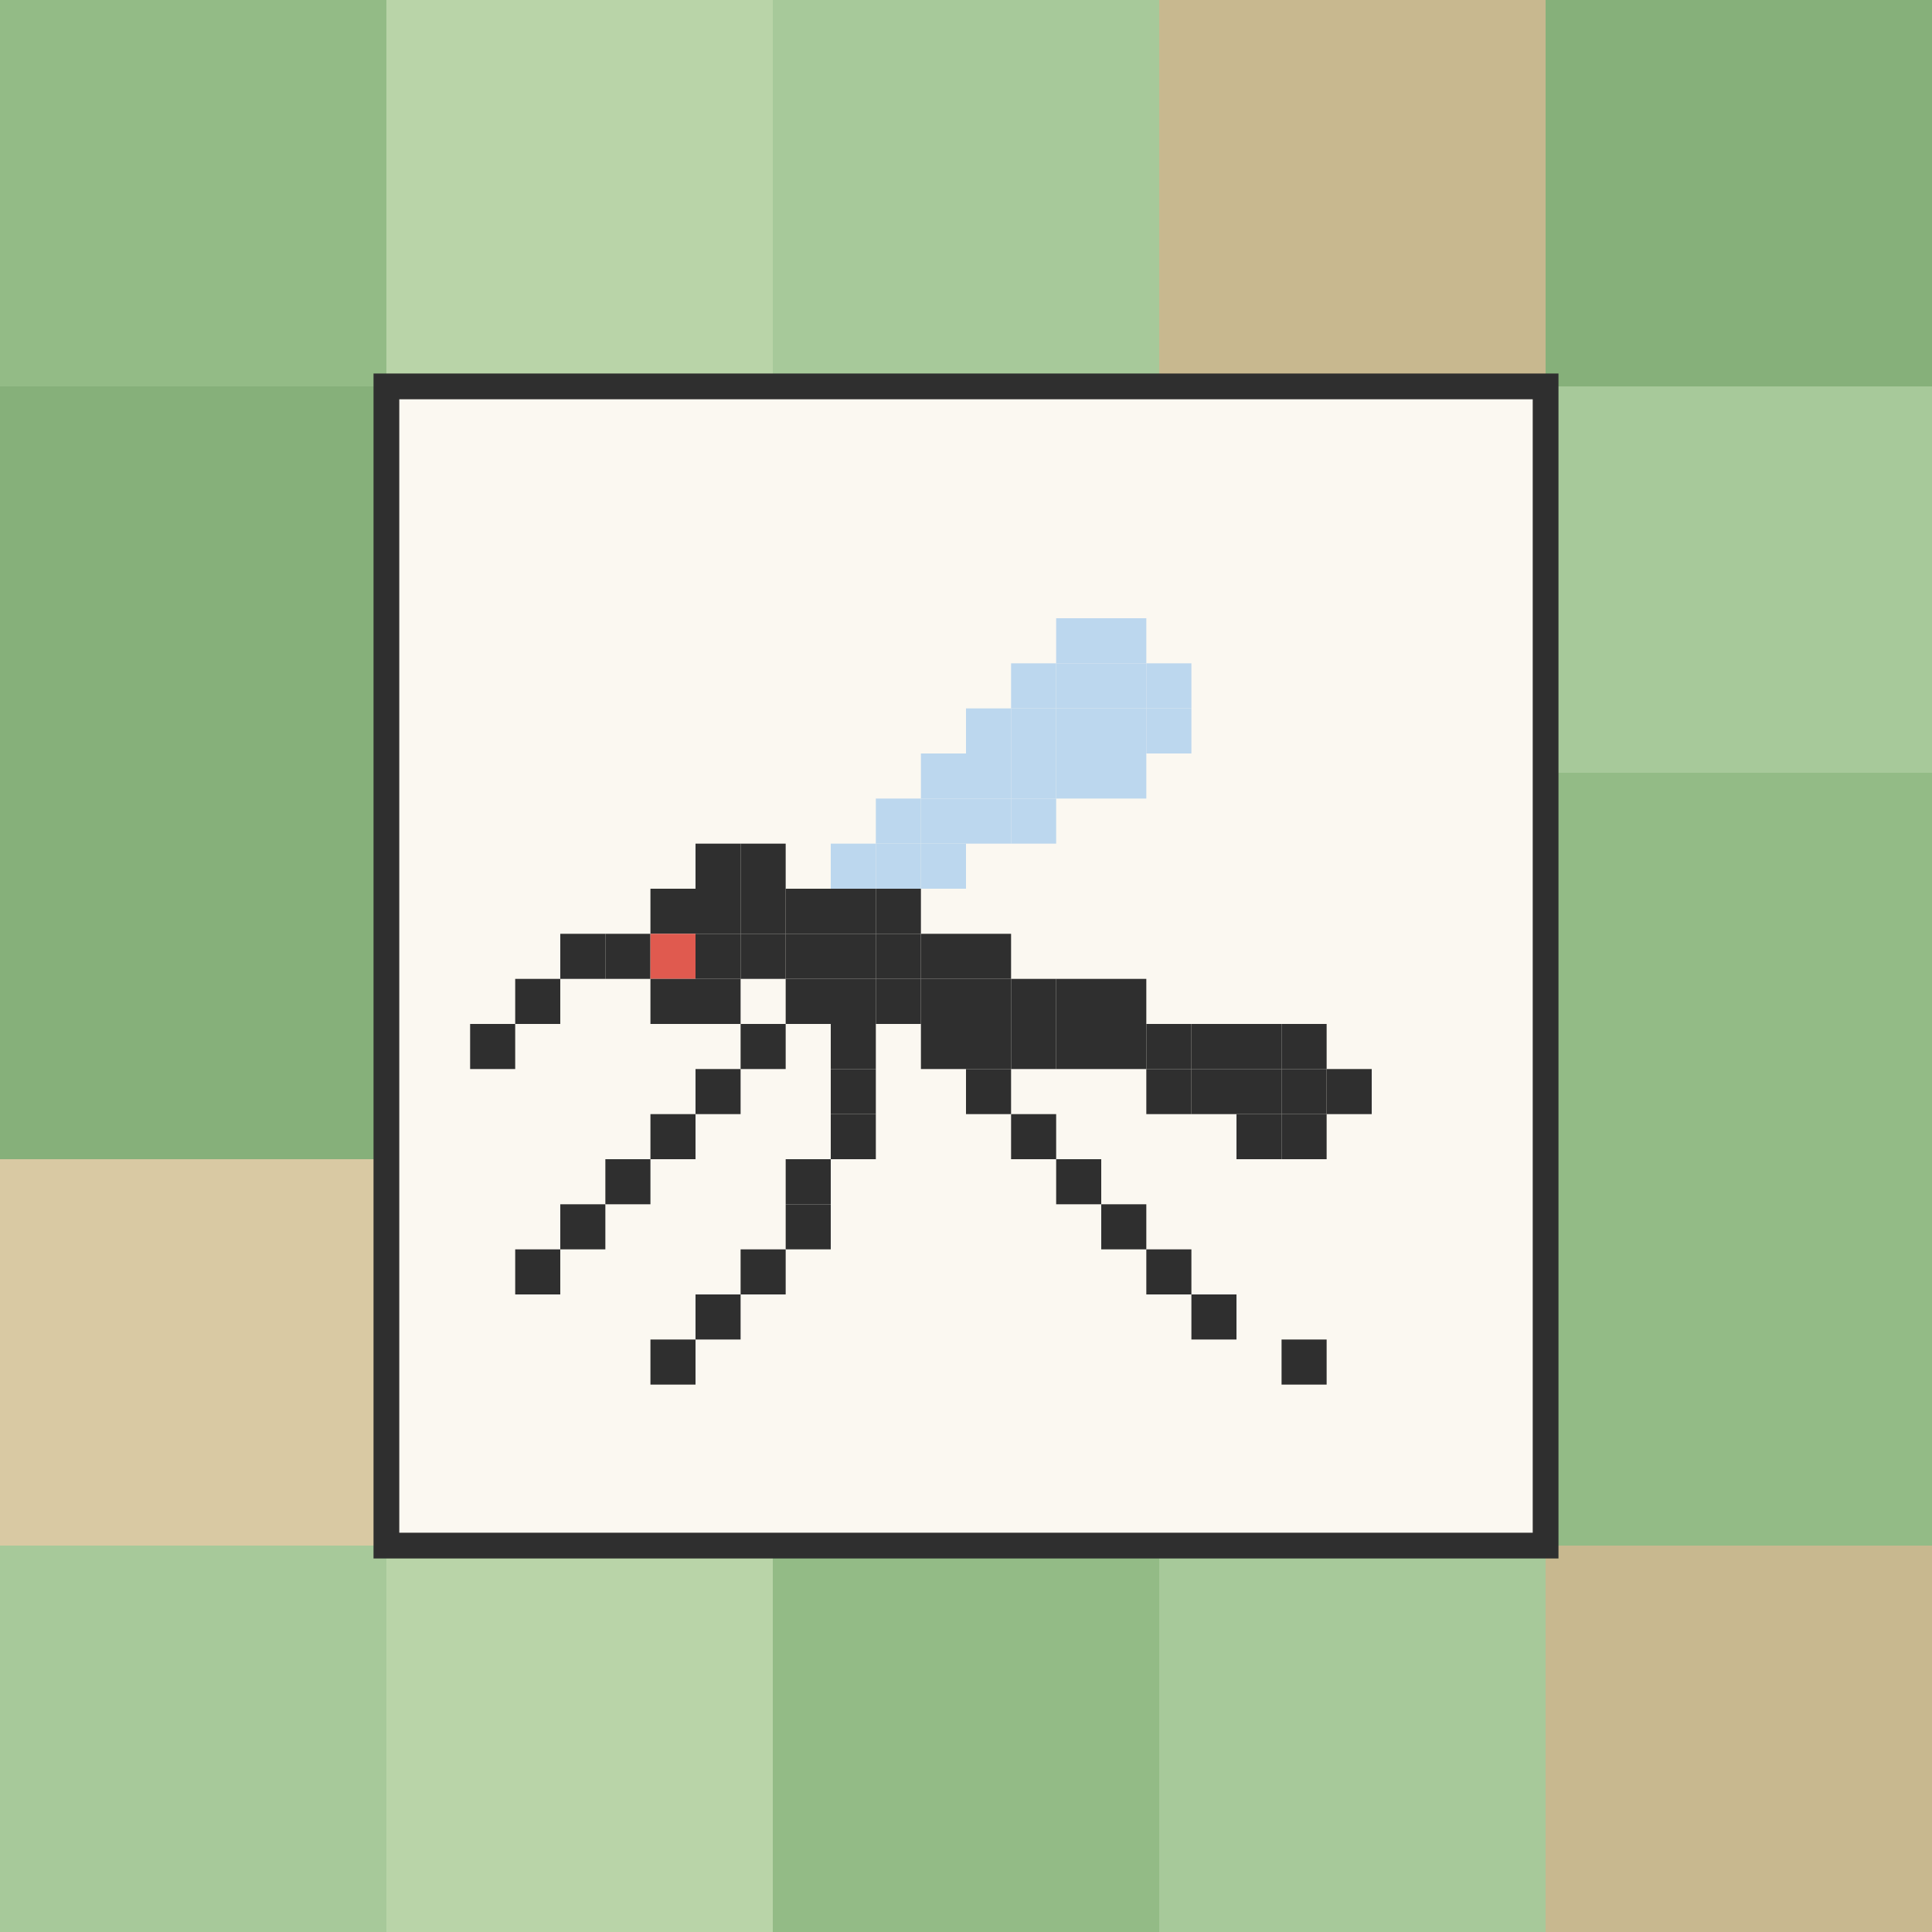
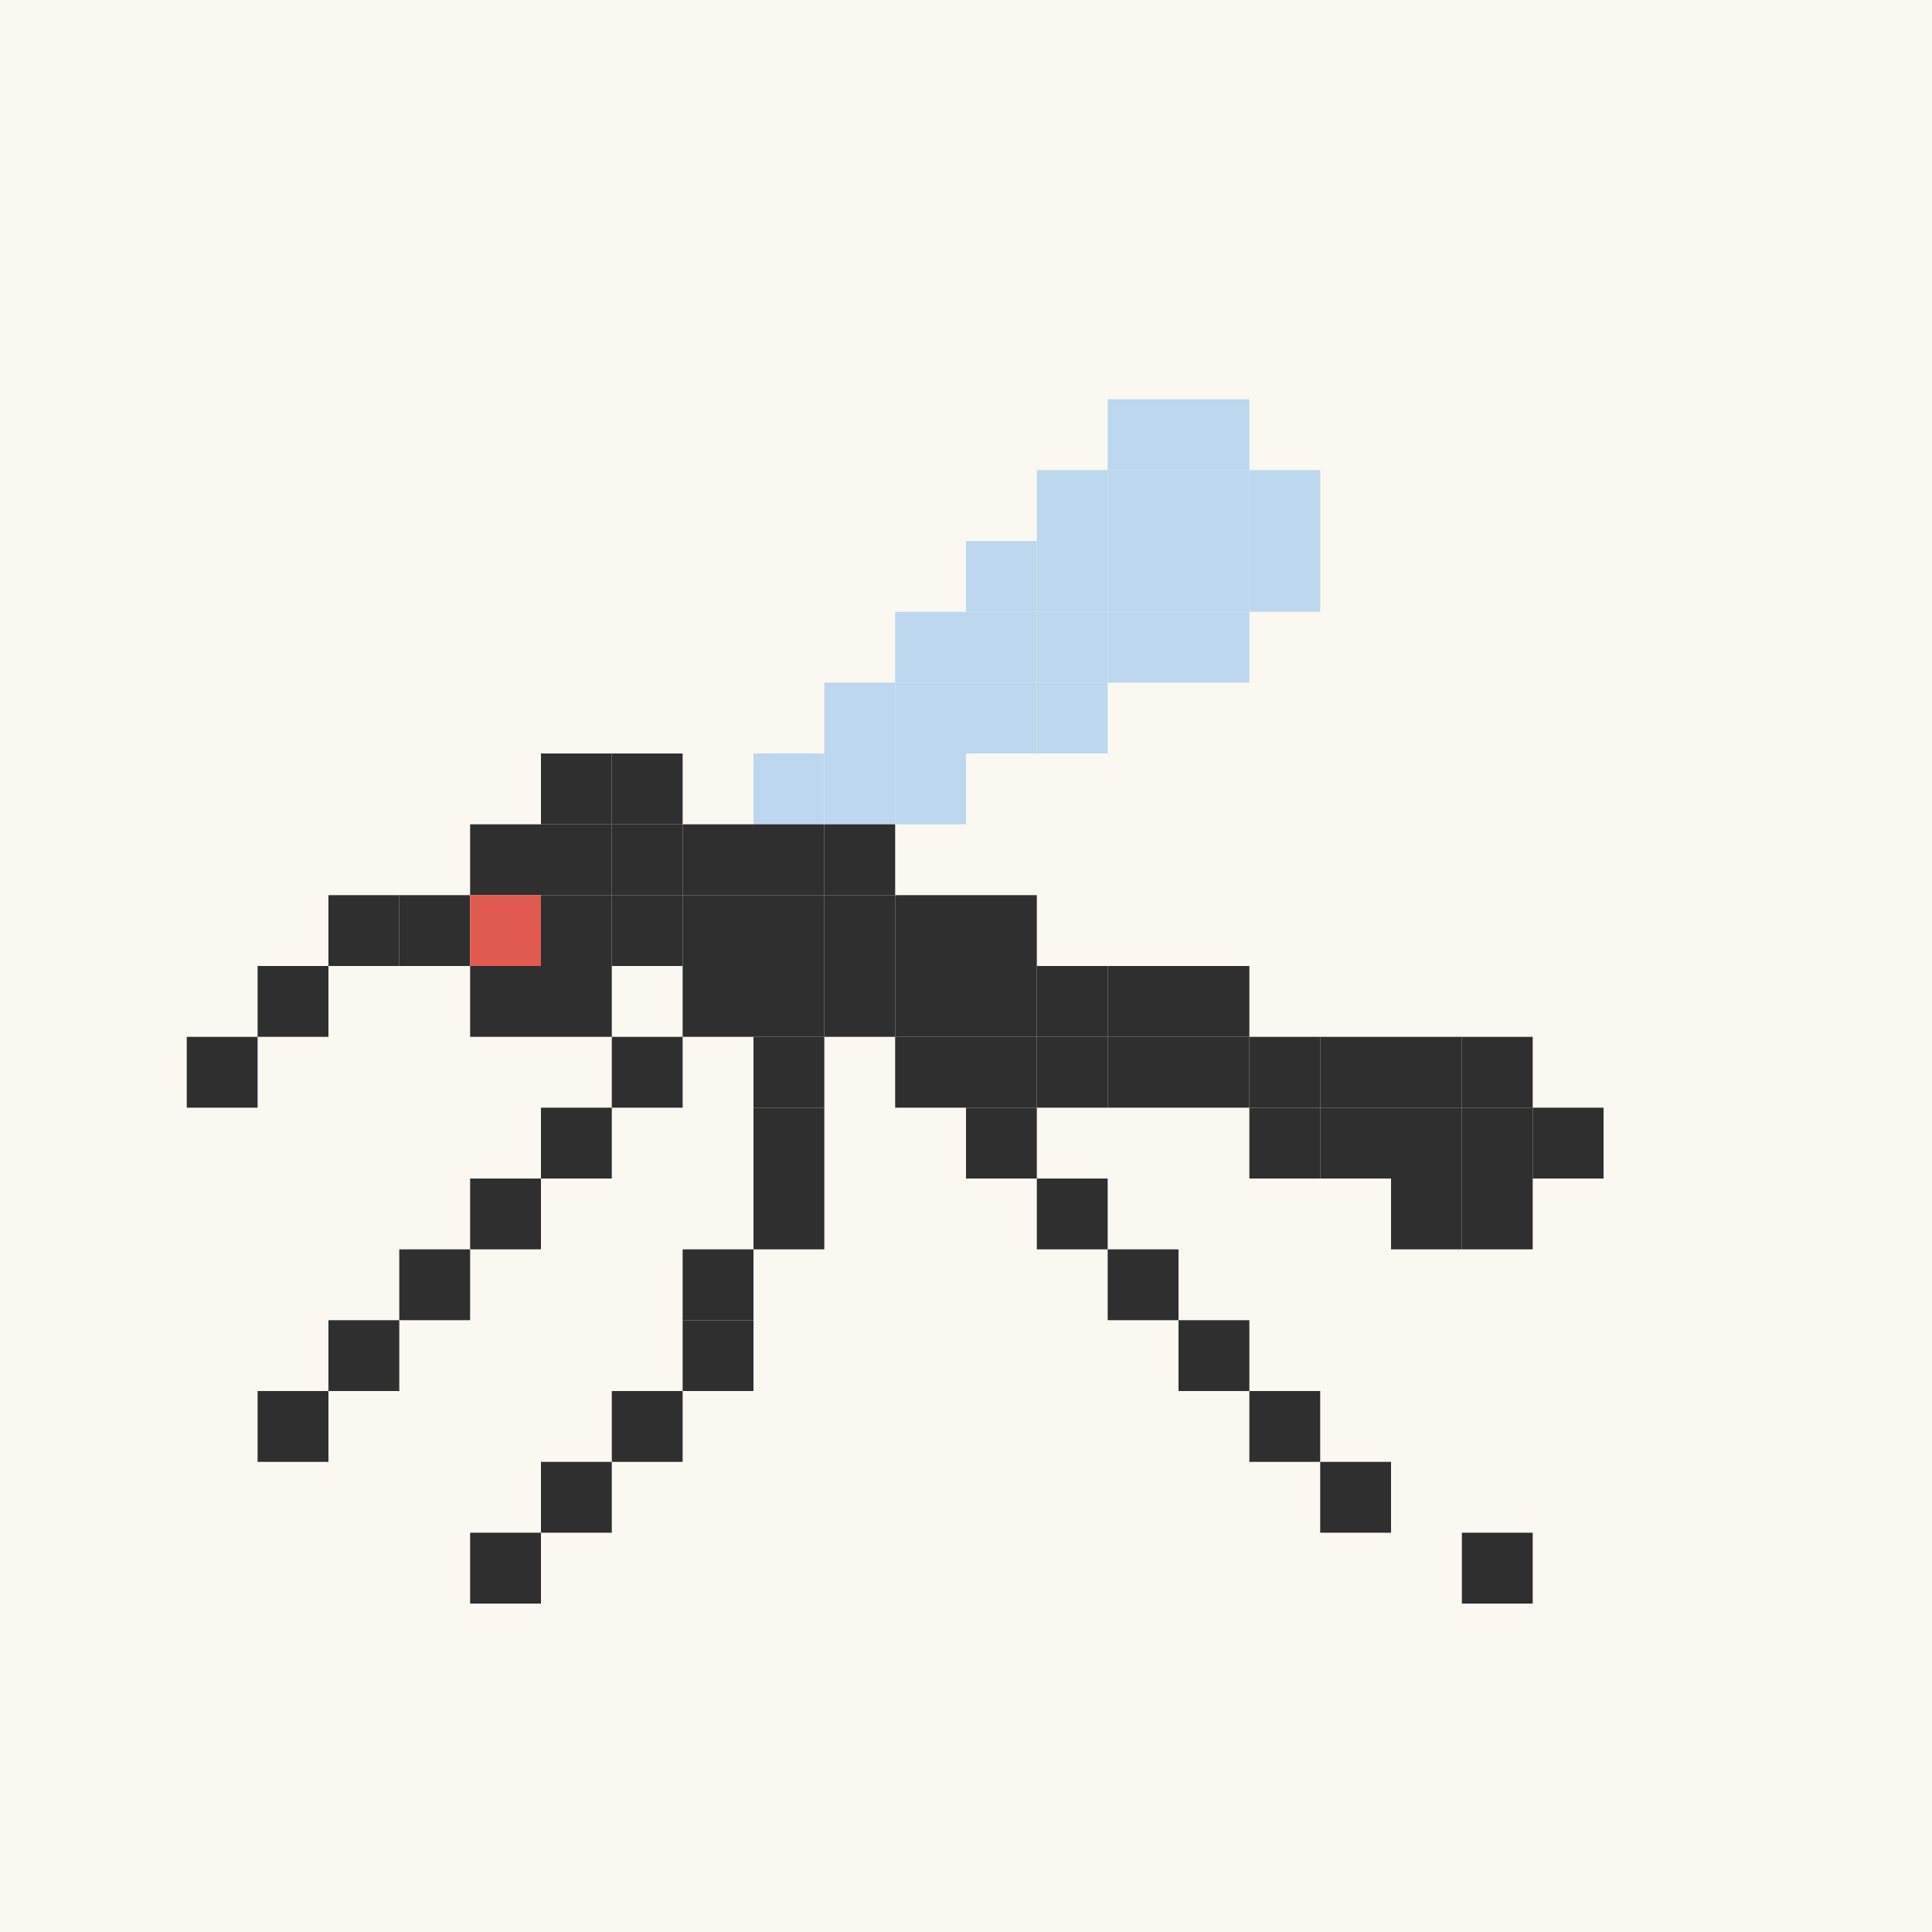
- <svg xmlns="http://www.w3.org/2000/svg" viewBox="0 0 600 600" width="600" height="600" role="img" aria-label="A pixel with a mosquito in it">
-   <rect x="0" y="0" width="120" height="120" fill="#93bb86" />
-   <rect x="120" y="0" width="120" height="120" fill="#b9d4a8" />
-   <rect x="240" y="0" width="120" height="120" fill="#a7c99a" />
-   <rect x="360" y="0" width="120" height="120" fill="#c8b88f" />
-   <rect x="480" y="0" width="120" height="120" fill="#86b07a" />
-   <rect x="0" y="120" width="120" height="120" fill="#86b07a" />
-   <rect x="120" y="120" width="120" height="120" fill="#93bb86" />
-   <rect x="240" y="120" width="120" height="120" fill="#a7c99a" />
-   <rect x="360" y="120" width="120" height="120" fill="#a7c99a" />
-   <rect x="480" y="120" width="120" height="120" fill="#a7c99a" />
-   <rect x="0" y="240" width="120" height="120" fill="#86b07a" />
-   <rect x="120" y="240" width="120" height="120" fill="#d9c9a3" />
-   <rect x="240" y="240" width="120" height="120" fill="#b9d4a8" />
-   <rect x="360" y="240" width="120" height="120" fill="#a7c99a" />
-   <rect x="480" y="240" width="120" height="120" fill="#93bb86" />
-   <rect x="0" y="360" width="120" height="120" fill="#d9c9a3" />
-   <rect x="120" y="360" width="120" height="120" fill="#d9c9a3" />
-   <rect x="240" y="360" width="120" height="120" fill="#b9d4a8" />
-   <rect x="360" y="360" width="120" height="120" fill="#b9d4a8" />
-   <rect x="480" y="360" width="120" height="120" fill="#93bb86" />
-   <rect x="0" y="480" width="120" height="120" fill="#a7c99a" />
-   <rect x="120" y="480" width="120" height="120" fill="#b9d4a8" />
-   <rect x="240" y="480" width="120" height="120" fill="#93bb86" />
-   <rect x="360" y="480" width="120" height="120" fill="#a7c99a" />
-   <rect x="480" y="480" width="120" height="120" fill="#c8b88f" />
-   <rect x="120" y="120" width="360" height="360" fill="#fbf8f1" stroke="#2f2f2f" stroke-width="8" />
-   <rect x="328" y="192" width="14" height="14" fill="#bcd7ee" />
-   <rect x="342" y="192" width="14" height="14" fill="#bcd7ee" />
-   <rect x="314" y="206" width="14" height="14" fill="#bcd7ee" />
-   <rect x="328" y="206" width="14" height="14" fill="#bcd7ee" />
-   <rect x="342" y="206" width="14" height="14" fill="#bcd7ee" />
-   <rect x="356" y="206" width="14" height="14" fill="#bcd7ee" />
-   <rect x="300" y="220" width="14" height="14" fill="#bcd7ee" />
-   <rect x="314" y="220" width="14" height="14" fill="#bcd7ee" />
-   <rect x="328" y="220" width="14" height="14" fill="#bcd7ee" />
-   <rect x="342" y="220" width="14" height="14" fill="#bcd7ee" />
-   <rect x="356" y="220" width="14" height="14" fill="#bcd7ee" />
-   <rect x="286" y="234" width="14" height="14" fill="#bcd7ee" />
-   <rect x="300" y="234" width="14" height="14" fill="#bcd7ee" />
-   <rect x="314" y="234" width="14" height="14" fill="#bcd7ee" />
-   <rect x="328" y="234" width="14" height="14" fill="#bcd7ee" />
-   <rect x="342" y="234" width="14" height="14" fill="#bcd7ee" />
-   <rect x="272" y="248" width="14" height="14" fill="#bcd7ee" />
-   <rect x="286" y="248" width="14" height="14" fill="#bcd7ee" />
-   <rect x="300" y="248" width="14" height="14" fill="#bcd7ee" />
-   <rect x="314" y="248" width="14" height="14" fill="#bcd7ee" />
-   <rect x="216" y="262" width="14" height="14" fill="#2f2f2f" />
-   <rect x="230" y="262" width="14" height="14" fill="#2f2f2f" />
-   <rect x="258" y="262" width="14" height="14" fill="#bcd7ee" />
-   <rect x="272" y="262" width="14" height="14" fill="#bcd7ee" />
-   <rect x="286" y="262" width="14" height="14" fill="#bcd7ee" />
-   <rect x="202" y="276" width="14" height="14" fill="#2f2f2f" />
-   <rect x="216" y="276" width="14" height="14" fill="#2f2f2f" />
-   <rect x="230" y="276" width="14" height="14" fill="#2f2f2f" />
-   <rect x="244" y="276" width="14" height="14" fill="#2f2f2f" />
-   <rect x="258" y="276" width="14" height="14" fill="#2f2f2f" />
-   <rect x="272" y="276" width="14" height="14" fill="#2f2f2f" />
-   <rect x="174" y="290" width="14" height="14" fill="#2f2f2f" />
-   <rect x="188" y="290" width="14" height="14" fill="#2f2f2f" />
-   <rect x="202" y="290" width="14" height="14" fill="#e05a4f" />
-   <rect x="216" y="290" width="14" height="14" fill="#2f2f2f" />
-   <rect x="230" y="290" width="14" height="14" fill="#2f2f2f" />
-   <rect x="244" y="290" width="14" height="14" fill="#2f2f2f" />
-   <rect x="258" y="290" width="14" height="14" fill="#2f2f2f" />
-   <rect x="272" y="290" width="14" height="14" fill="#2f2f2f" />
-   <rect x="286" y="290" width="14" height="14" fill="#2f2f2f" />
-   <rect x="300" y="290" width="14" height="14" fill="#2f2f2f" />
-   <rect x="160" y="304" width="14" height="14" fill="#2f2f2f" />
-   <rect x="202" y="304" width="14" height="14" fill="#2f2f2f" />
-   <rect x="216" y="304" width="14" height="14" fill="#2f2f2f" />
-   <rect x="244" y="304" width="14" height="14" fill="#2f2f2f" />
-   <rect x="258" y="304" width="14" height="14" fill="#2f2f2f" />
-   <rect x="272" y="304" width="14" height="14" fill="#2f2f2f" />
-   <rect x="286" y="304" width="14" height="14" fill="#2f2f2f" />
-   <rect x="300" y="304" width="14" height="14" fill="#2f2f2f" />
-   <rect x="314" y="304" width="14" height="14" fill="#2f2f2f" />
-   <rect x="328" y="304" width="14" height="14" fill="#2f2f2f" />
-   <rect x="342" y="304" width="14" height="14" fill="#2f2f2f" />
-   <rect x="146" y="318" width="14" height="14" fill="#2f2f2f" />
-   <rect x="230" y="318" width="14" height="14" fill="#2f2f2f" />
-   <rect x="258" y="318" width="14" height="14" fill="#2f2f2f" />
-   <rect x="286" y="318" width="14" height="14" fill="#2f2f2f" />
-   <rect x="300" y="318" width="14" height="14" fill="#2f2f2f" />
-   <rect x="314" y="318" width="14" height="14" fill="#2f2f2f" />
-   <rect x="328" y="318" width="14" height="14" fill="#2f2f2f" />
-   <rect x="342" y="318" width="14" height="14" fill="#2f2f2f" />
-   <rect x="356" y="318" width="14" height="14" fill="#2f2f2f" />
-   <rect x="370" y="318" width="14" height="14" fill="#2f2f2f" />
-   <rect x="384" y="318" width="14" height="14" fill="#2f2f2f" />
-   <rect x="398" y="318" width="14" height="14" fill="#2f2f2f" />
-   <rect x="216" y="332" width="14" height="14" fill="#2f2f2f" />
-   <rect x="258" y="332" width="14" height="14" fill="#2f2f2f" />
-   <rect x="300" y="332" width="14" height="14" fill="#2f2f2f" />
-   <rect x="356" y="332" width="14" height="14" fill="#2f2f2f" />
-   <rect x="370" y="332" width="14" height="14" fill="#2f2f2f" />
-   <rect x="384" y="332" width="14" height="14" fill="#2f2f2f" />
-   <rect x="398" y="332" width="14" height="14" fill="#2f2f2f" />
-   <rect x="412" y="332" width="14" height="14" fill="#2f2f2f" />
-   <rect x="202" y="346" width="14" height="14" fill="#2f2f2f" />
-   <rect x="258" y="346" width="14" height="14" fill="#2f2f2f" />
-   <rect x="314" y="346" width="14" height="14" fill="#2f2f2f" />
-   <rect x="384" y="346" width="14" height="14" fill="#2f2f2f" />
-   <rect x="398" y="346" width="14" height="14" fill="#2f2f2f" />
-   <rect x="188" y="360" width="14" height="14" fill="#2f2f2f" />
-   <rect x="244" y="360" width="14" height="14" fill="#2f2f2f" />
-   <rect x="328" y="360" width="14" height="14" fill="#2f2f2f" />
-   <rect x="174" y="374" width="14" height="14" fill="#2f2f2f" />
-   <rect x="244" y="374" width="14" height="14" fill="#2f2f2f" />
-   <rect x="342" y="374" width="14" height="14" fill="#2f2f2f" />
-   <rect x="160" y="388" width="14" height="14" fill="#2f2f2f" />
-   <rect x="230" y="388" width="14" height="14" fill="#2f2f2f" />
-   <rect x="356" y="388" width="14" height="14" fill="#2f2f2f" />
-   <rect x="216" y="402" width="14" height="14" fill="#2f2f2f" />
-   <rect x="370" y="402" width="14" height="14" fill="#2f2f2f" />
-   <rect x="202" y="416" width="14" height="14" fill="#2f2f2f" />
-   <rect x="398" y="416" width="14" height="14" fill="#2f2f2f" />
+ <svg xmlns="http://www.w3.org/2000/svg" viewBox="0 0 600 600" width="600" height="600" role="img" aria-label="Pixelated mosquito">
+   <rect width="600" height="600" fill="#fbf8f1" />
+   <rect x="344" y="124" width="22" height="22" fill="#bcd7ee" />
+   <rect x="366" y="124" width="22" height="22" fill="#bcd7ee" />
+   <rect x="322" y="146" width="22" height="22" fill="#bcd7ee" />
+   <rect x="344" y="146" width="22" height="22" fill="#bcd7ee" />
+   <rect x="366" y="146" width="22" height="22" fill="#bcd7ee" />
+   <rect x="388" y="146" width="22" height="22" fill="#bcd7ee" />
+   <rect x="300" y="168" width="22" height="22" fill="#bcd7ee" />
+   <rect x="322" y="168" width="22" height="22" fill="#bcd7ee" />
+   <rect x="344" y="168" width="22" height="22" fill="#bcd7ee" />
+   <rect x="366" y="168" width="22" height="22" fill="#bcd7ee" />
+   <rect x="388" y="168" width="22" height="22" fill="#bcd7ee" />
+   <rect x="278" y="190" width="22" height="22" fill="#bcd7ee" />
+   <rect x="300" y="190" width="22" height="22" fill="#bcd7ee" />
+   <rect x="322" y="190" width="22" height="22" fill="#bcd7ee" />
+   <rect x="344" y="190" width="22" height="22" fill="#bcd7ee" />
+   <rect x="366" y="190" width="22" height="22" fill="#bcd7ee" />
+   <rect x="256" y="212" width="22" height="22" fill="#bcd7ee" />
+   <rect x="278" y="212" width="22" height="22" fill="#bcd7ee" />
+   <rect x="300" y="212" width="22" height="22" fill="#bcd7ee" />
+   <rect x="322" y="212" width="22" height="22" fill="#bcd7ee" />
+   <rect x="168" y="234" width="22" height="22" fill="#2f2f2f" />
+   <rect x="190" y="234" width="22" height="22" fill="#2f2f2f" />
+   <rect x="234" y="234" width="22" height="22" fill="#bcd7ee" />
+   <rect x="256" y="234" width="22" height="22" fill="#bcd7ee" />
+   <rect x="278" y="234" width="22" height="22" fill="#bcd7ee" />
+   <rect x="146" y="256" width="22" height="22" fill="#2f2f2f" />
+   <rect x="168" y="256" width="22" height="22" fill="#2f2f2f" />
+   <rect x="190" y="256" width="22" height="22" fill="#2f2f2f" />
+   <rect x="212" y="256" width="22" height="22" fill="#2f2f2f" />
+   <rect x="234" y="256" width="22" height="22" fill="#2f2f2f" />
+   <rect x="256" y="256" width="22" height="22" fill="#2f2f2f" />
+   <rect x="102" y="278" width="22" height="22" fill="#2f2f2f" />
+   <rect x="124" y="278" width="22" height="22" fill="#2f2f2f" />
+   <rect x="146" y="278" width="22" height="22" fill="#e05a4f" />
+   <rect x="168" y="278" width="22" height="22" fill="#2f2f2f" />
+   <rect x="190" y="278" width="22" height="22" fill="#2f2f2f" />
+   <rect x="212" y="278" width="22" height="22" fill="#2f2f2f" />
+   <rect x="234" y="278" width="22" height="22" fill="#2f2f2f" />
+   <rect x="256" y="278" width="22" height="22" fill="#2f2f2f" />
+   <rect x="278" y="278" width="22" height="22" fill="#2f2f2f" />
+   <rect x="300" y="278" width="22" height="22" fill="#2f2f2f" />
+   <rect x="80" y="300" width="22" height="22" fill="#2f2f2f" />
+   <rect x="146" y="300" width="22" height="22" fill="#2f2f2f" />
+   <rect x="168" y="300" width="22" height="22" fill="#2f2f2f" />
+   <rect x="212" y="300" width="22" height="22" fill="#2f2f2f" />
+   <rect x="234" y="300" width="22" height="22" fill="#2f2f2f" />
+   <rect x="256" y="300" width="22" height="22" fill="#2f2f2f" />
+   <rect x="278" y="300" width="22" height="22" fill="#2f2f2f" />
+   <rect x="300" y="300" width="22" height="22" fill="#2f2f2f" />
+   <rect x="322" y="300" width="22" height="22" fill="#2f2f2f" />
+   <rect x="344" y="300" width="22" height="22" fill="#2f2f2f" />
+   <rect x="366" y="300" width="22" height="22" fill="#2f2f2f" />
+   <rect x="58" y="322" width="22" height="22" fill="#2f2f2f" />
+   <rect x="190" y="322" width="22" height="22" fill="#2f2f2f" />
+   <rect x="234" y="322" width="22" height="22" fill="#2f2f2f" />
+   <rect x="278" y="322" width="22" height="22" fill="#2f2f2f" />
+   <rect x="300" y="322" width="22" height="22" fill="#2f2f2f" />
+   <rect x="322" y="322" width="22" height="22" fill="#2f2f2f" />
+   <rect x="344" y="322" width="22" height="22" fill="#2f2f2f" />
+   <rect x="366" y="322" width="22" height="22" fill="#2f2f2f" />
+   <rect x="388" y="322" width="22" height="22" fill="#2f2f2f" />
+   <rect x="410" y="322" width="22" height="22" fill="#2f2f2f" />
+   <rect x="432" y="322" width="22" height="22" fill="#2f2f2f" />
+   <rect x="454" y="322" width="22" height="22" fill="#2f2f2f" />
+   <rect x="168" y="344" width="22" height="22" fill="#2f2f2f" />
+   <rect x="234" y="344" width="22" height="22" fill="#2f2f2f" />
+   <rect x="300" y="344" width="22" height="22" fill="#2f2f2f" />
+   <rect x="388" y="344" width="22" height="22" fill="#2f2f2f" />
+   <rect x="410" y="344" width="22" height="22" fill="#2f2f2f" />
+   <rect x="432" y="344" width="22" height="22" fill="#2f2f2f" />
+   <rect x="454" y="344" width="22" height="22" fill="#2f2f2f" />
+   <rect x="476" y="344" width="22" height="22" fill="#2f2f2f" />
+   <rect x="146" y="366" width="22" height="22" fill="#2f2f2f" />
+   <rect x="234" y="366" width="22" height="22" fill="#2f2f2f" />
+   <rect x="322" y="366" width="22" height="22" fill="#2f2f2f" />
+   <rect x="432" y="366" width="22" height="22" fill="#2f2f2f" />
+   <rect x="454" y="366" width="22" height="22" fill="#2f2f2f" />
+   <rect x="124" y="388" width="22" height="22" fill="#2f2f2f" />
+   <rect x="212" y="388" width="22" height="22" fill="#2f2f2f" />
+   <rect x="344" y="388" width="22" height="22" fill="#2f2f2f" />
+   <rect x="102" y="410" width="22" height="22" fill="#2f2f2f" />
+   <rect x="212" y="410" width="22" height="22" fill="#2f2f2f" />
+   <rect x="366" y="410" width="22" height="22" fill="#2f2f2f" />
+   <rect x="80" y="432" width="22" height="22" fill="#2f2f2f" />
+   <rect x="190" y="432" width="22" height="22" fill="#2f2f2f" />
+   <rect x="388" y="432" width="22" height="22" fill="#2f2f2f" />
+   <rect x="168" y="454" width="22" height="22" fill="#2f2f2f" />
+   <rect x="410" y="454" width="22" height="22" fill="#2f2f2f" />
+   <rect x="146" y="476" width="22" height="22" fill="#2f2f2f" />
+   <rect x="454" y="476" width="22" height="22" fill="#2f2f2f" />
</svg>
